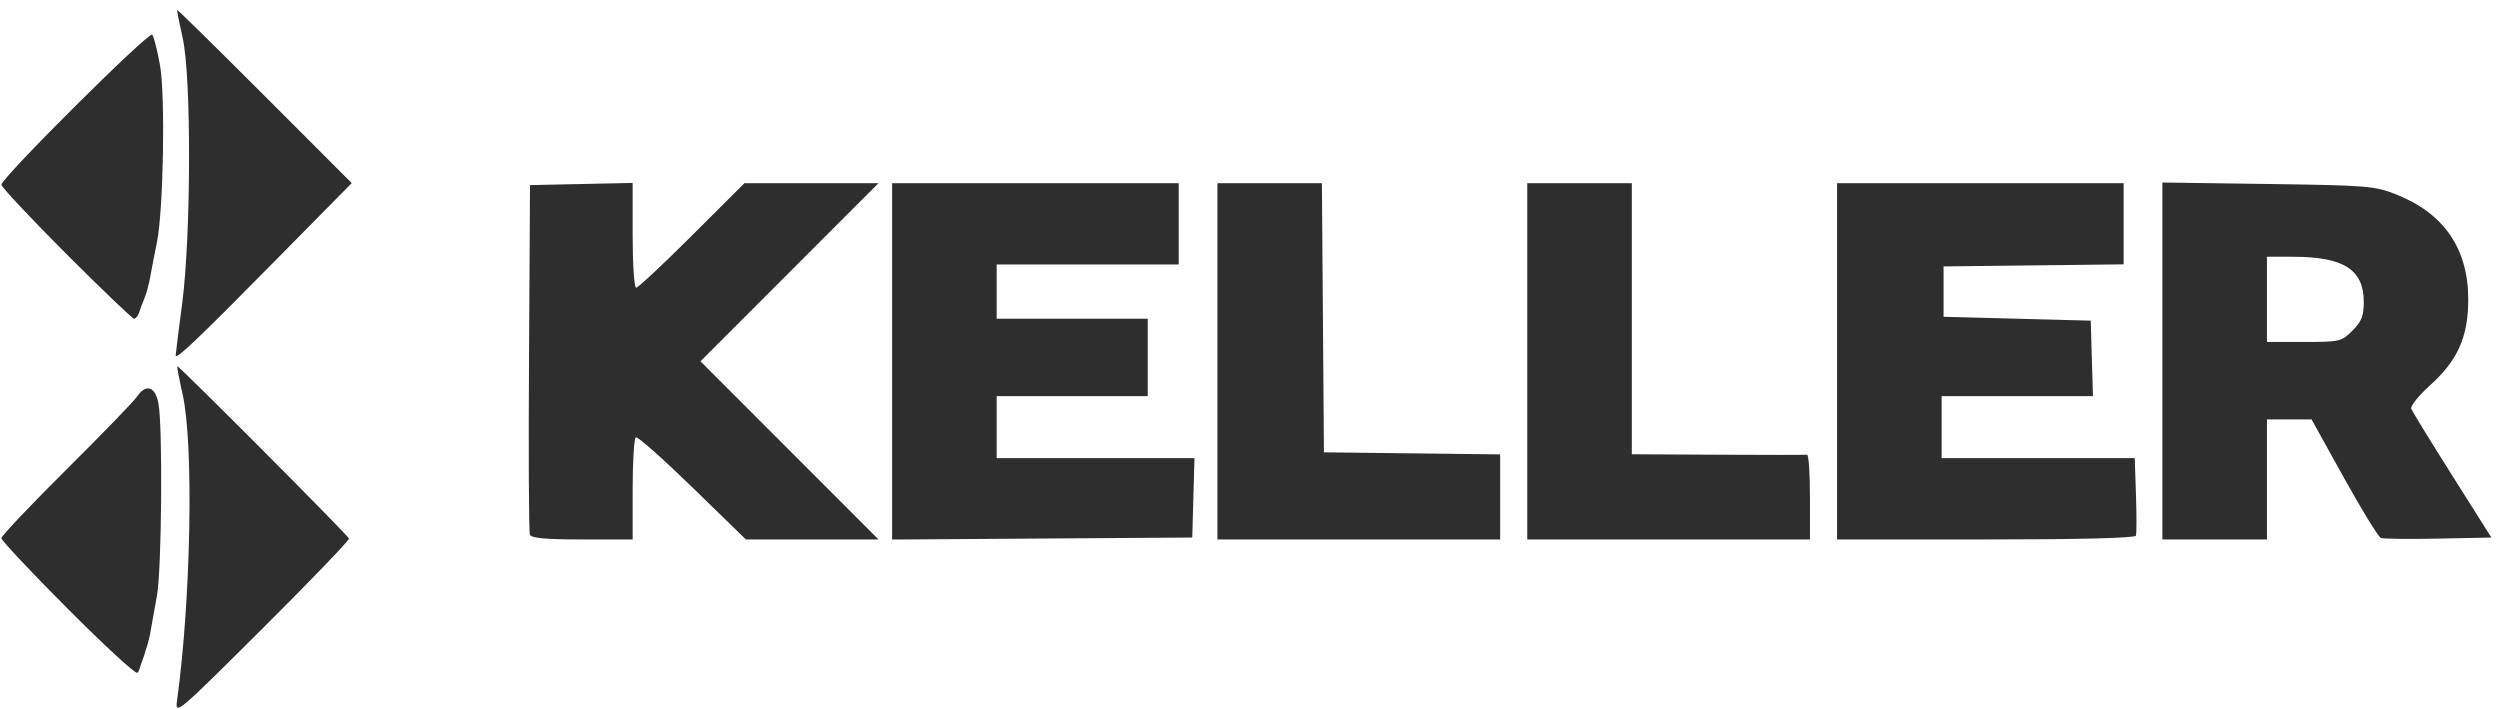
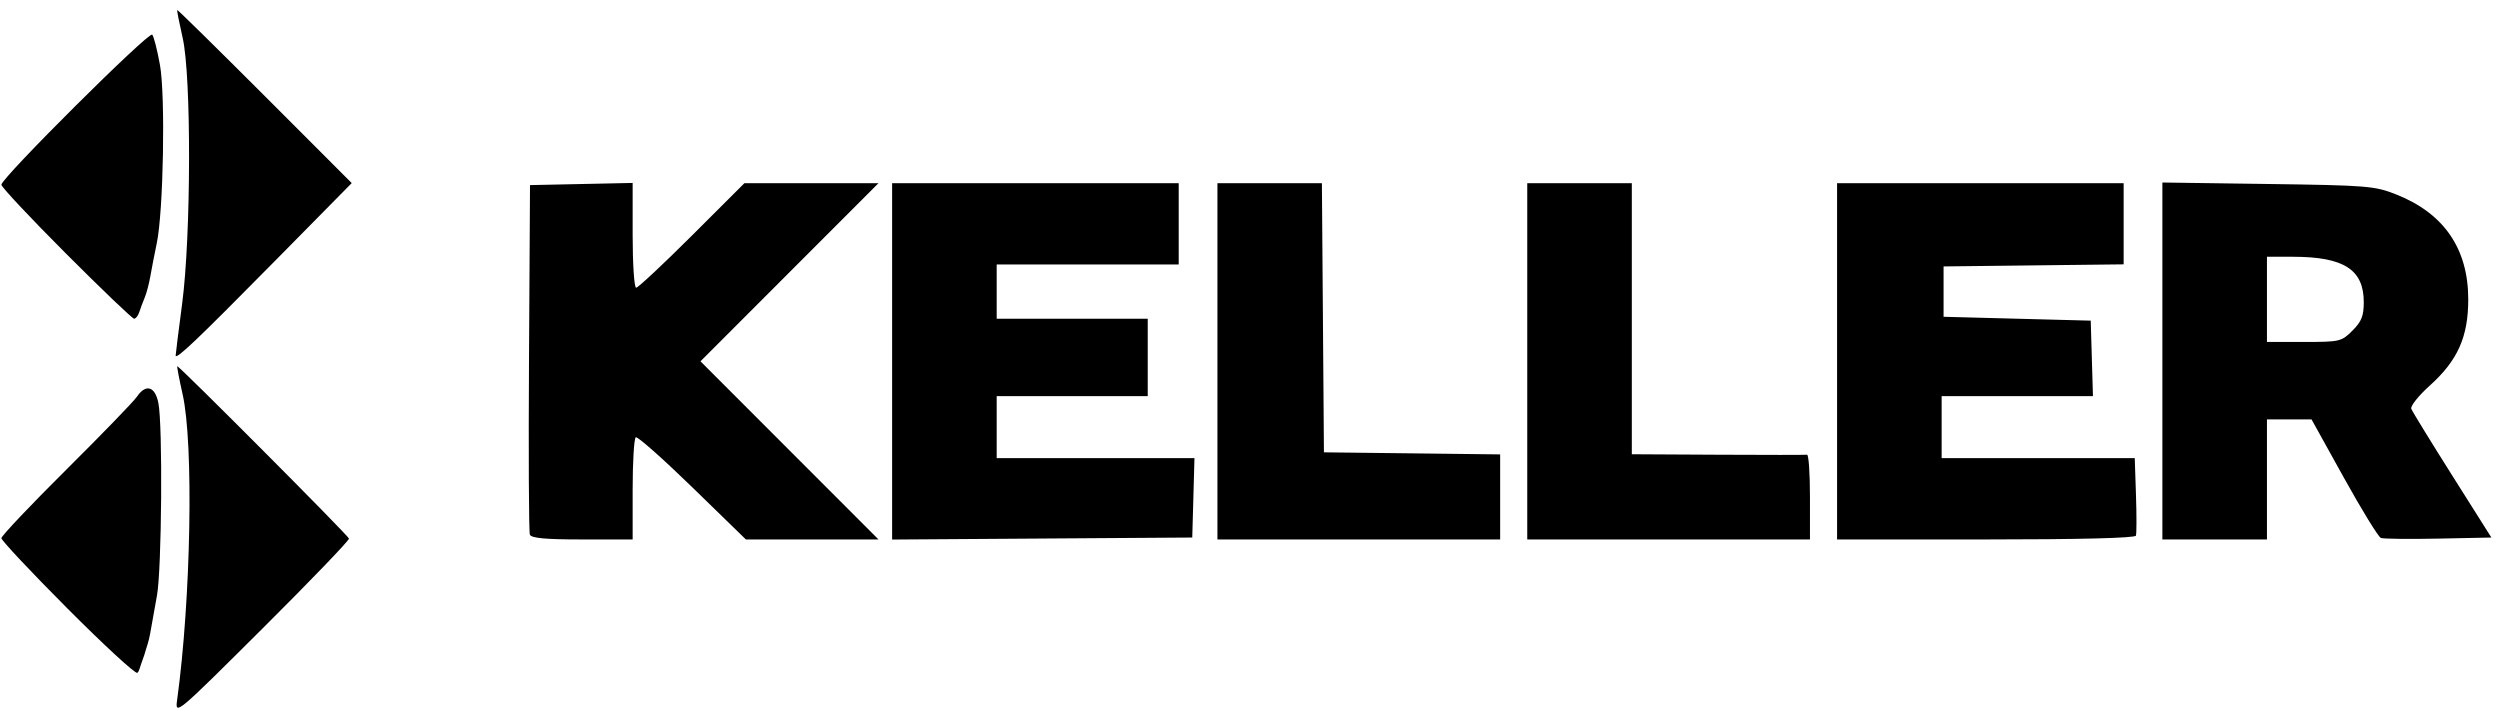
<svg xmlns="http://www.w3.org/2000/svg" width="187" height="53" viewBox="0 0 187 53" fill="none">
-   <path d="M13.247 52.373C14.287 44.792 14.496 33.191 13.659 29.488C13.408 28.373 13.228 27.431 13.26 27.395C13.342 27.303 26.014 40.02 26.104 40.284C26.144 40.403 23.232 43.432 19.632 47.016C13.173 53.447 13.09 53.517 13.247 52.373ZM5.055 45.525C2.332 42.794 0.104 40.422 0.104 40.255C0.104 40.089 2.287 37.783 4.956 35.133C7.625 32.482 10 30.03 10.234 29.683C10.905 28.692 11.595 28.887 11.846 30.14C12.18 31.802 12.1 42.588 11.74 44.552C11.564 45.508 11.337 46.78 11.234 47.379C11.132 47.978 10.938 48.495 10.894 48.656C10.859 48.788 10.755 49.146 10.616 49.497C10.477 49.85 10.414 50.239 10.27 50.329C10.125 50.418 7.778 48.257 5.055 45.525ZM39.633 39.989C39.557 39.79 39.528 33.826 39.57 26.736L39.645 13.846L43.484 13.765L47.322 13.684V17.603C47.322 19.759 47.44 21.522 47.584 21.522C47.727 21.522 49.609 19.762 51.765 17.611L55.684 13.701H60.698H65.712L59.054 20.363L52.396 27.026L59.054 33.689L65.712 40.351H60.753H55.793L51.792 36.458C49.592 34.316 47.686 32.629 47.557 32.709C47.428 32.789 47.322 34.541 47.322 36.603V40.351H43.547C40.794 40.351 39.735 40.253 39.633 39.989ZM66.731 27.029V13.701H77.449H88.167V16.742V19.784H81.36H74.552V21.812V23.84H80.201H85.85V26.736V29.633H80.201H74.552V31.951V34.268H81.949H89.346L89.264 37.237L89.181 40.207L77.956 40.282L66.731 40.358V27.029ZM91.064 27.026V13.701H94.971H98.878L98.954 23.767L99.03 33.834L105.62 33.911L112.211 33.989V37.17V40.351H101.637H91.064V27.026ZM114.239 27.026V13.701H118.149H122.06V23.84V33.978L128.505 34.013C132.05 34.032 135.049 34.032 135.168 34.013C135.287 33.994 135.385 35.412 135.385 37.165V40.351H124.812H114.239V27.026ZM137.413 27.026V13.701H148.131H158.849V16.737V19.773L152.114 19.851L145.379 19.929V21.812V23.695L150.883 23.84L156.387 23.984L156.47 26.809L156.553 29.633H150.894H145.234V31.951V34.268H152.457H159.679L159.771 37.026C159.822 38.544 159.82 39.912 159.767 40.068C159.706 40.246 155.532 40.351 148.542 40.351H137.413V27.026ZM161.746 27.002V13.652L169.64 13.762C177.083 13.865 177.631 13.909 179.237 14.545C182.808 15.958 184.625 18.605 184.625 22.391C184.625 25.198 183.838 26.963 181.747 28.842C180.909 29.596 180.287 30.377 180.364 30.578C180.441 30.779 181.821 33.028 183.43 35.575L186.355 40.207L182.393 40.288C180.214 40.332 178.278 40.31 178.09 40.238C177.903 40.166 176.659 38.142 175.326 35.739L172.903 31.371H171.235H169.568V35.861V40.351H165.657H161.746V27.002ZM175.963 24.731C176.645 24.049 176.81 23.633 176.81 22.597C176.81 20.165 175.32 19.209 171.523 19.206L169.568 19.204V22.391V25.578H172.342C175.022 25.578 175.145 25.549 175.963 24.731ZM13.14 26.588C13.14 26.483 13.357 24.746 13.623 22.728C14.295 17.639 14.319 5.706 13.664 2.838C13.41 1.722 13.226 0.782 13.256 0.748C13.286 0.714 16.236 3.614 19.811 7.191L26.31 13.695L20.521 19.564C14.733 25.433 13.14 26.949 13.14 26.588ZM4.953 18.984C2.286 16.314 0.104 13.989 0.104 13.817C0.104 13.31 11.148 2.32 11.385 2.591C11.505 2.726 11.766 3.75 11.966 4.865C12.38 7.177 12.225 15.814 11.727 18.191C11.56 18.987 11.345 20.095 11.248 20.653C11.151 21.211 10.963 21.928 10.829 22.246C10.695 22.565 10.512 23.054 10.423 23.333C10.334 23.611 10.158 23.84 10.031 23.84C9.905 23.84 7.62 21.655 4.953 18.984Z" fill="#2E2E2E" />
+   <path d="M13.247 52.373C14.287 44.792 14.496 33.191 13.659 29.488C13.408 28.373 13.228 27.431 13.26 27.395C13.342 27.303 26.014 40.02 26.104 40.284C26.144 40.403 23.232 43.432 19.632 47.016C13.173 53.447 13.09 53.517 13.247 52.373ZM5.055 45.525C2.332 42.794 0.104 40.422 0.104 40.255C0.104 40.089 2.287 37.783 4.956 35.133C7.625 32.482 10 30.03 10.234 29.683C10.905 28.692 11.595 28.887 11.846 30.14C12.18 31.802 12.1 42.588 11.74 44.552C11.564 45.508 11.337 46.78 11.234 47.379C11.132 47.978 10.938 48.495 10.894 48.656C10.859 48.788 10.755 49.146 10.616 49.497C10.477 49.85 10.414 50.239 10.27 50.329C10.125 50.418 7.778 48.257 5.055 45.525ZM39.633 39.989C39.557 39.79 39.528 33.826 39.57 26.736L39.645 13.846L43.484 13.765L47.322 13.684V17.603C47.322 19.759 47.44 21.522 47.584 21.522C47.727 21.522 49.609 19.762 51.765 17.611L55.684 13.701H60.698H65.712L59.054 20.363L52.396 27.026L59.054 33.689L65.712 40.351H60.753H55.793L51.792 36.458C49.592 34.316 47.686 32.629 47.557 32.709C47.428 32.789 47.322 34.541 47.322 36.603V40.351H43.547C40.794 40.351 39.735 40.253 39.633 39.989ZM66.731 27.029V13.701H77.449H88.167V16.742V19.784H81.36H74.552V21.812V23.84H80.201H85.85V26.736V29.633H80.201H74.552V31.951V34.268H81.949H89.346L89.264 37.237L89.181 40.207L77.956 40.282L66.731 40.358V27.029ZM91.064 27.026V13.701H94.971H98.878L98.954 23.767L99.03 33.834L105.62 33.911L112.211 33.989V37.17V40.351H101.637H91.064V27.026ZM114.239 27.026V13.701H118.149H122.06V23.84V33.978L128.505 34.013C132.05 34.032 135.049 34.032 135.168 34.013C135.287 33.994 135.385 35.412 135.385 37.165V40.351H124.812H114.239V27.026ZM137.413 27.026V13.701H148.131H158.849V16.737V19.773L152.114 19.851L145.379 19.929V21.812V23.695L150.883 23.84L156.387 23.984L156.47 26.809L156.553 29.633H150.894H145.234V31.951V34.268H152.457H159.679L159.771 37.026C159.822 38.544 159.82 39.912 159.767 40.068C159.706 40.246 155.532 40.351 148.542 40.351H137.413V27.026ZM161.746 27.002V13.652L169.64 13.762C177.083 13.865 177.631 13.909 179.237 14.545C182.808 15.958 184.625 18.605 184.625 22.391C184.625 25.198 183.838 26.963 181.747 28.842C180.909 29.596 180.287 30.377 180.364 30.578C180.441 30.779 181.821 33.028 183.43 35.575L186.355 40.207L182.393 40.288C180.214 40.332 178.278 40.31 178.09 40.238C177.903 40.166 176.659 38.142 175.326 35.739L172.903 31.371H171.235H169.568V35.861V40.351H165.657H161.746V27.002ZM175.963 24.731C176.645 24.049 176.81 23.633 176.81 22.597C176.81 20.165 175.32 19.209 171.523 19.206L169.568 19.204V22.391V25.578H172.342C175.022 25.578 175.145 25.549 175.963 24.731ZM13.14 26.588C13.14 26.483 13.357 24.746 13.623 22.728C14.295 17.639 14.319 5.706 13.664 2.838C13.41 1.722 13.226 0.782 13.256 0.748C13.286 0.714 16.236 3.614 19.811 7.191L26.31 13.695L20.521 19.564C14.733 25.433 13.14 26.949 13.14 26.588ZM4.953 18.984C2.286 16.314 0.104 13.989 0.104 13.817C0.104 13.31 11.148 2.32 11.385 2.591C11.505 2.726 11.766 3.75 11.966 4.865C12.38 7.177 12.225 15.814 11.727 18.191C11.56 18.987 11.345 20.095 11.248 20.653C11.151 21.211 10.963 21.928 10.829 22.246C10.695 22.565 10.512 23.054 10.423 23.333C10.334 23.611 10.158 23.84 10.031 23.84C9.905 23.84 7.62 21.655 4.953 18.984Z" fill="#000000" />
</svg>
